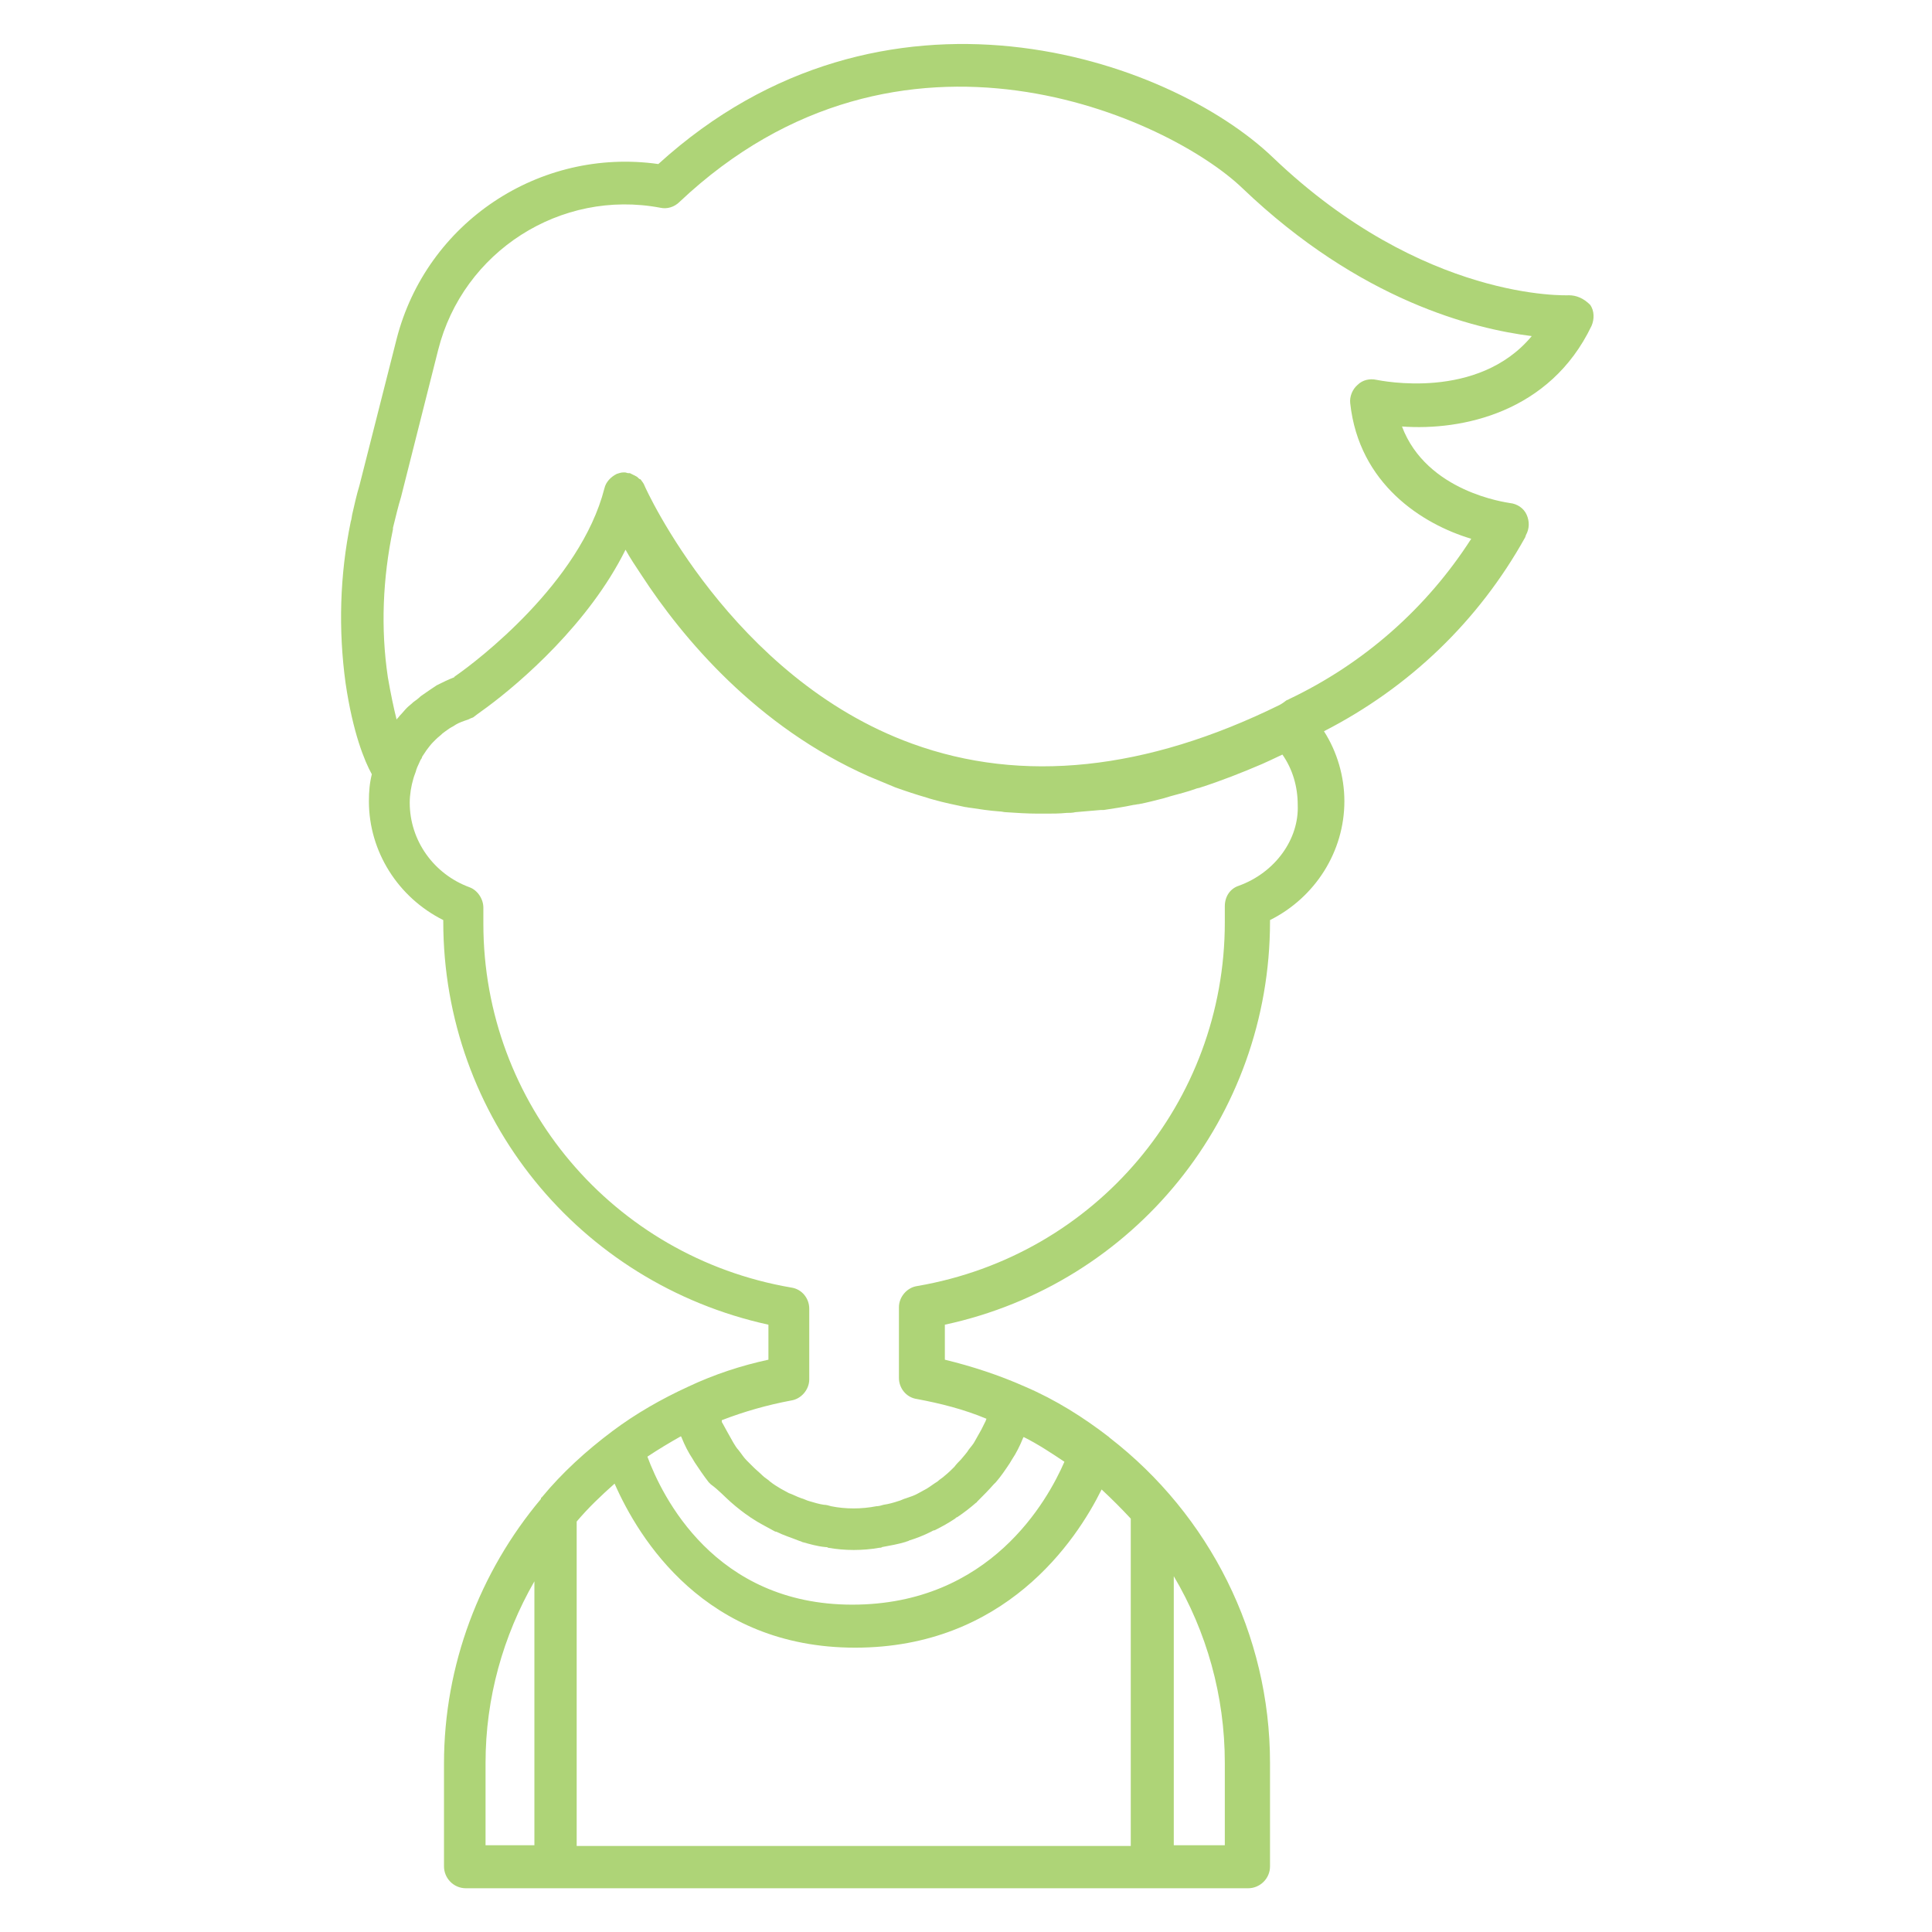
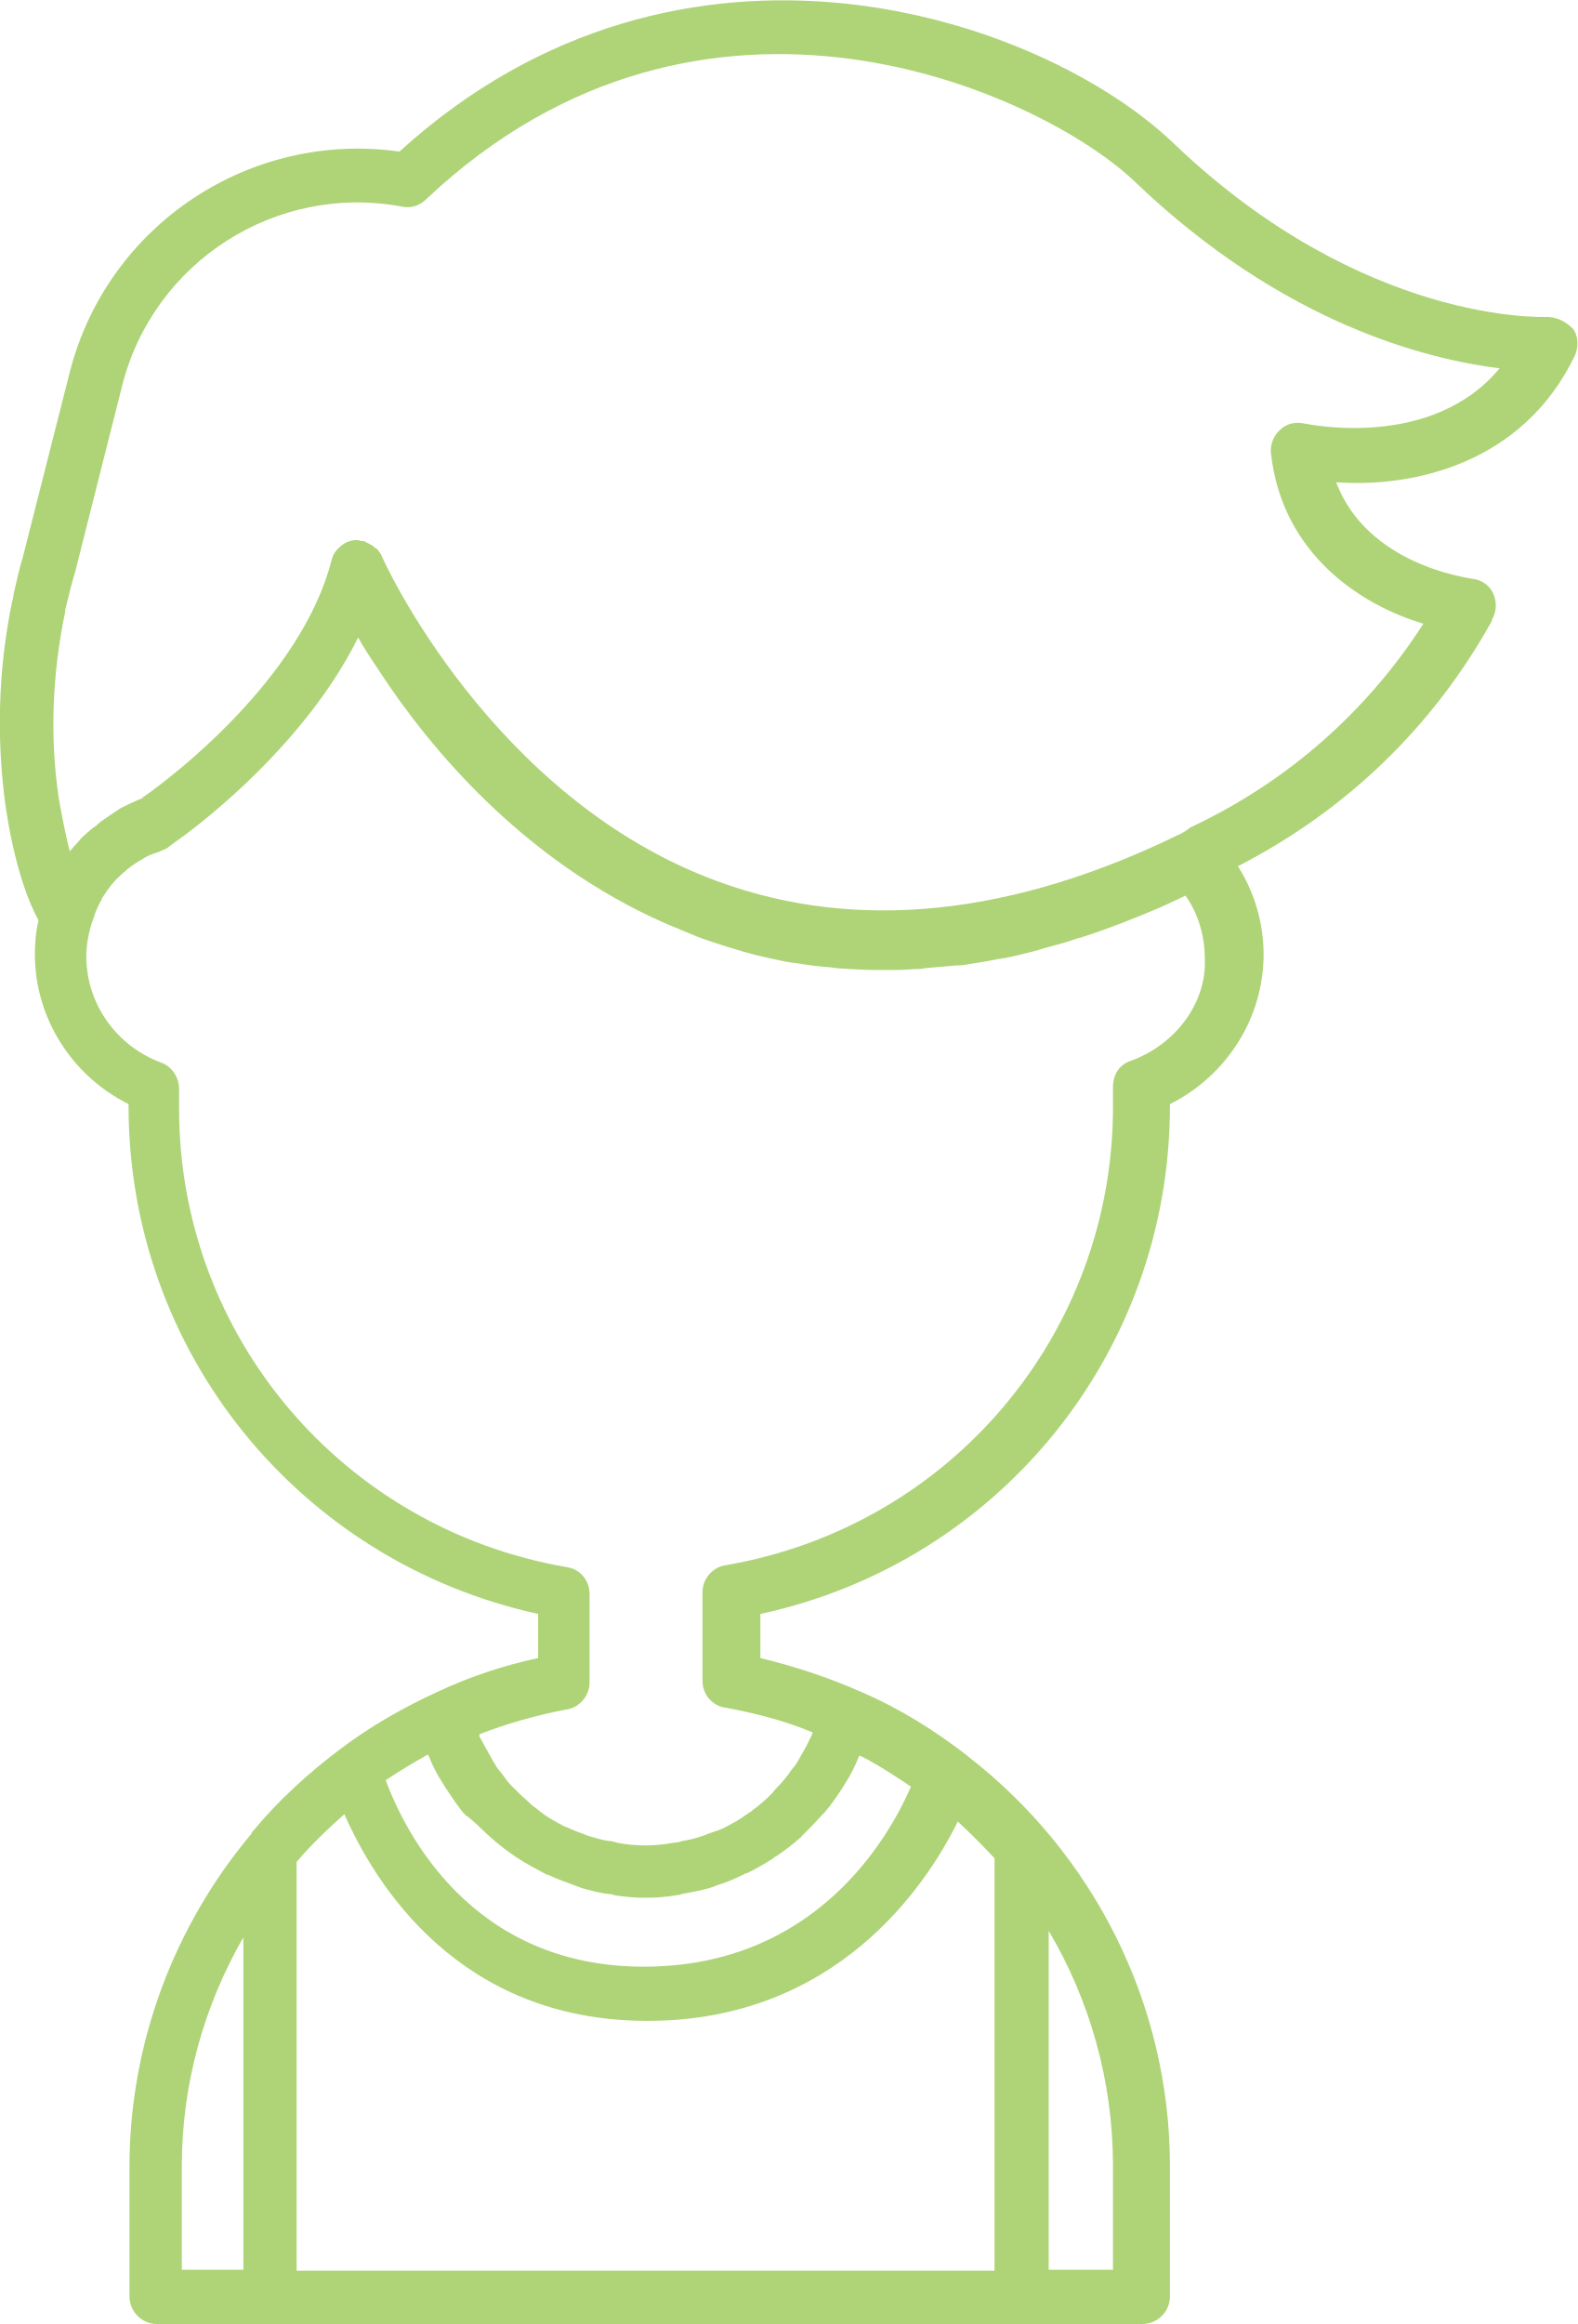
- <svg xmlns="http://www.w3.org/2000/svg" version="1.1" id="Layer_1" x="0px" y="0px" viewBox="0 0 265 265" style="enable-background:new 0 0 265 265;" xml:space="preserve">
+ <svg xmlns="http://www.w3.org/2000/svg" version="1.1" id="Layer_1" x="0px" y="0px" viewBox="0 0 171.8 253" style="enable-background:new 0 0 171.8 253;" xml:space="preserve">
  <style type="text/css">
	.st0{fill:#AED477;}
</style>
-   <path class="st0" d="M215.2,40.5c-0.2,0-19.9,0.9-40.6-18.9c-14.3-13.7-53.4-27.2-84.3,0.9C74,20.2,58.5,30.5,54.4,46.5l-5.1,20.1  c-0.4,1.3-0.7,2.7-1,4l-0.1,0.6c0,0.1-0.1,0.3-0.1,0.4c-1.5,7.3-1.7,14.8-0.7,22.1c1,6.8,2.6,10.7,3.6,12.5  c-0.3,1.2-0.4,2.4-0.4,3.7c0,6.9,4,13.2,10.2,16.3v0.2c0,26.8,18.6,49.6,44.6,55.3v4.8c-3.7,0.8-7.4,2-11,3.7  c-3.7,1.7-7.2,3.7-10.4,6.1c0,0,0,0,0,0c-3.6,2.7-6.9,5.7-9.7,9.1c-0.1,0-0.1,0.1-0.1,0.2c-8.4,10-13.3,22.8-13.3,36.3V256  c0,1.6,1.3,3,3,3h107.3c1.6,0,3-1.3,3-3v-14.2c0-17.6-8.3-34-22-44.6c0,0-0.1-0.1-0.1-0.1c-3.5-2.7-7.3-5.1-11.5-6.9  c-3.6-1.6-7.3-2.8-11-3.7v-4.8c26-5.6,44.6-28.5,44.6-55.3v-0.2c6.2-3.1,10.2-9.4,10.2-16.3c0-3.4-1-6.8-2.8-9.6  c11.7-6,21.2-15.1,27.6-26.6l0.1-0.3c0.5-0.9,0.5-1.9,0.1-2.8c-0.4-0.9-1.3-1.5-2.3-1.6c-0.5-0.1-11.4-1.5-14.8-10.5  c8.2,0.6,20.3-1.9,26-13.8c0.4-0.9,0.4-2.1-0.2-2.9C217.2,40.9,216.2,40.5,215.2,40.5z M100.2,206C100.2,206,100.3,206.1,100.2,206  c0.9,0.8,1.8,1.5,2.7,2.1c0.1,0.1,0.2,0.1,0.3,0.2c0.9,0.6,1.9,1.1,2.8,1.6c0.2,0.1,0.3,0.2,0.5,0.2c1,0.5,2,0.8,3,1.2  c0.2,0.1,0.4,0.1,0.5,0.2c1.1,0.3,2.1,0.6,3.2,0.7c0.1,0,0.3,0,0.4,0.1c1.2,0.2,2.3,0.3,3.5,0.3c1.2,0,2.4-0.1,3.5-0.3  c0.1,0,0.3,0,0.4-0.1c1.1-0.2,2.2-0.4,3.2-0.7c0.2-0.1,0.4-0.1,0.5-0.2c1-0.3,2-0.7,3-1.2c0.2-0.1,0.3-0.2,0.5-0.2  c1-0.5,1.9-1,2.8-1.6c0.1-0.1,0.2-0.2,0.3-0.2c0.9-0.6,1.8-1.3,2.6-2c0,0,0.1,0,0.1-0.1c0.8-0.8,1.6-1.6,2.3-2.4  c0.1-0.1,0.2-0.2,0.3-0.3c0.7-0.8,1.3-1.7,1.9-2.6c0.1-0.2,0.2-0.3,0.3-0.5c0.6-0.9,1.1-1.9,1.5-2.9c0-0.1,0.1-0.1,0.1-0.2  c2,1,3.8,2.2,5.6,3.4c-2.3,5.3-10.2,19.6-29.1,19.6c-18.9,0-26.1-14.9-28.1-20.3c1.5-1,3-1.9,4.6-2.8c0,0.1,0.1,0.1,0.1,0.2  c0.4,1,0.9,2,1.5,2.9c0.1,0.2,0.2,0.3,0.3,0.5c0.6,0.9,1.2,1.8,1.9,2.7c0.1,0.1,0.2,0.2,0.3,0.3C98.6,204.4,99.4,205.3,100.2,206z   M84.3,203.5c3.3,7.5,12.4,22.5,33,22.5c20.5,0,30.3-14.6,33.8-21.7c1.4,1.3,2.7,2.6,4,4v44.9H79.1v-44.5  C80.7,206.8,82.5,205.1,84.3,203.5z M66.6,241.8c0-8.9,2.4-17.4,6.7-24.9v36.2h-6.7V241.8z M168,253.1h-7v-36.9  c4.5,7.6,7,16.4,7,25.6V253.1z M169.9,121.5c-1.2,0.4-1.9,1.5-1.9,2.8v2.2c0,24.7-17.7,45.7-42.2,49.9c-1.4,0.2-2.5,1.5-2.5,2.9v9.7  c0,1.4,1,2.7,2.5,2.9c3.2,0.6,6.4,1.4,9.5,2.7c0,0.1-0.1,0.2-0.1,0.3c-0.2,0.4-0.4,0.8-0.6,1.2c-0.3,0.5-0.6,1.1-0.9,1.6  c-0.2,0.4-0.5,0.7-0.8,1.1c-0.3,0.5-0.7,0.9-1.1,1.4c-0.3,0.3-0.6,0.6-0.9,1c-0.4,0.4-0.8,0.8-1.3,1.2c-0.3,0.3-0.7,0.5-1,0.8  c-0.5,0.3-1,0.7-1.5,1c-0.4,0.2-0.7,0.4-1.1,0.6c-0.5,0.3-1.1,0.5-1.7,0.7c-0.4,0.1-0.7,0.3-1.1,0.4c-0.6,0.2-1.3,0.4-2,0.5  c-0.3,0.1-0.7,0.2-1,0.2c-1,0.2-2.1,0.3-3.1,0.3c-1.1,0-2.1-0.1-3.1-0.3c-0.3-0.1-0.7-0.2-1-0.2c-0.7-0.1-1.3-0.3-2-0.5  c-0.4-0.1-0.7-0.3-1.1-0.4c-0.6-0.2-1.1-0.5-1.7-0.7c-0.4-0.2-0.7-0.4-1.1-0.6c-0.5-0.3-1-0.6-1.5-1c-0.3-0.3-0.7-0.5-1-0.8  c-0.4-0.4-0.9-0.8-1.3-1.2c-0.3-0.3-0.6-0.6-0.9-0.9c-0.4-0.4-0.7-0.9-1.1-1.4c-0.3-0.3-0.5-0.7-0.7-1c-0.3-0.5-0.6-1.1-0.9-1.6  c-0.2-0.4-0.4-0.7-0.6-1.1c-0.1-0.1-0.1-0.2-0.1-0.4c3.1-1.2,6.3-2.1,9.5-2.7c1.4-0.2,2.5-1.5,2.5-2.9v-9.7c0-1.4-1-2.7-2.5-2.9  c-24.4-4.2-42.2-25.2-42.2-49.9v-2.2c0-1.2-0.8-2.4-1.9-2.8c-4.9-1.8-8.2-6.4-8.2-11.6c0-1.1,0.2-2.3,0.5-3.3c0,0,0,0,0,0  c0.1-0.4,0.3-0.8,0.4-1.2c0-0.1,0.1-0.2,0.1-0.3c0.2-0.4,0.3-0.7,0.5-1.1c0.1-0.1,0.2-0.3,0.2-0.4c0.2-0.3,0.4-0.6,0.6-0.9  c0.3-0.4,0.6-0.8,0.9-1.1c0.1-0.1,0.3-0.3,0.4-0.4c0.3-0.3,0.6-0.5,0.9-0.8c0.1-0.1,0.3-0.2,0.4-0.3c0.4-0.3,0.7-0.5,1.1-0.7  c0.1-0.1,0.2-0.1,0.3-0.2c0.5-0.3,1.1-0.5,1.7-0.7c0.2-0.1,0.4-0.2,0.7-0.3c0.1-0.1,0.8-0.6,1.9-1.4c4.6-3.4,14-11.5,19-21.6  c0.6,1.1,1.4,2.3,2.2,3.5c5.6,8.6,15.8,20.8,31.2,27.6c1.2,0.5,2.4,1,3.6,1.5c1.4,0.5,2.9,1,4.3,1.4c0.3,0.1,0.6,0.2,1,0.3  c1.4,0.4,2.9,0.7,4.3,1c0.2,0,0.5,0.1,0.7,0.1c1.3,0.2,2.6,0.4,4,0.5c0.3,0,0.6,0.1,0.8,0.1c1.5,0.1,3,0.2,4.5,0.2  c0.1,0,0.2,0,0.4,0c0.2,0,0.5,0,0.7,0c0.9,0,1.8,0,2.8-0.1c0.4,0,0.8,0,1.2-0.1c1.1-0.1,2.3-0.2,3.5-0.3c0.1,0,0.3,0,0.4,0  c1.3-0.2,2.7-0.4,4.1-0.7c0.2,0,0.5-0.1,0.7-0.1c1.1-0.2,2.2-0.5,3.4-0.8c0.3-0.1,0.7-0.2,1-0.3c1.1-0.3,2.3-0.6,3.4-1  c0.2-0.1,0.5-0.1,0.7-0.2c2.8-0.9,5.6-2,8.4-3.2c0.4-0.2,0.7-0.3,1.1-0.5c0.6-0.3,1.1-0.5,1.7-0.8c1.4,2,2.1,4.4,2.1,6.9  C178.2,115.1,174.9,119.7,169.9,121.5z M188.8,52.1c-0.9-0.2-1.9,0-2.6,0.7c-0.7,0.6-1.1,1.6-1,2.5c1.2,11.1,9.9,16.6,16.6,18.6  c-6.1,9.5-14.7,17.1-25,22c-0.1,0.1-0.3,0.1-0.4,0.2c-0.5,0.4-0.9,0.6-0.9,0.6c-18.3,9-35.3,10.8-50.4,5.3  C100.3,93,88.5,66.9,88.4,66.6c-0.1-0.3-0.3-0.5-0.5-0.8c-0.1-0.1-0.1-0.1-0.2-0.1c-0.2-0.2-0.3-0.3-0.5-0.4c-0.1,0-0.1-0.1-0.2-0.1  c-0.2-0.1-0.4-0.2-0.6-0.3c-0.1,0-0.2,0-0.2,0c-0.2,0-0.3-0.1-0.5-0.1c-0.1,0-0.2,0-0.2,0c-0.3,0-0.6,0.1-0.9,0.2  c-0.8,0.4-1.5,1.1-1.7,2c-3.3,12.9-17.5,23.7-20.4,25.7c-0.1,0.1-0.2,0.1-0.2,0.2c-0.8,0.3-1.6,0.7-2.4,1.1  c-0.3,0.2-0.6,0.4-0.9,0.6c-0.4,0.3-0.9,0.6-1.3,0.9c-0.3,0.3-0.7,0.6-1,0.8c-0.3,0.3-0.6,0.5-0.9,0.8c-0.3,0.3-0.6,0.7-1,1.1  c-0.1,0.2-0.3,0.3-0.4,0.5c-0.4-1.6-0.8-3.5-1.2-5.8c-1-6.7-0.7-13.6,0.7-20.3c0-0.1,0-0.1,0-0.2L54,72c0.3-1.2,0.6-2.5,1-3.8  L60.1,48c3.4-13.5,16.8-22.1,30.5-19.5c0.9,0.2,1.9-0.1,2.6-0.8c30.4-28.7,67.3-11.4,77.2-1.9c16.2,15.5,31.8,19.3,39.7,20.3  C202.7,55,189.4,52.2,188.8,52.1z" />
+   <path class="st0" d="M168.4,34.5c-0.2,0-19.9,0.9-40.6-18.9c-14.3-13.7-53.4-27.2-84.3,0.9c-16.3-2.3-31.8,8-35.9,24L2.5,60.6  c-0.4,1.3-0.7,2.7-1,4l-0.1,0.6c0,0.1-0.1,0.3-0.1,0.4c-1.5,7.3-1.7,14.8-0.7,22.1c1,6.8,2.6,10.7,3.6,12.5  c-0.3,1.2-0.4,2.4-0.4,3.7c0,6.9,4,13.2,10.2,16.3v0.2c0,26.8,18.6,49.6,44.6,55.3v4.8c-3.7,0.8-7.4,2-11,3.7  c-3.7,1.7-7.2,3.7-10.4,6.1l0,0c-3.6,2.7-6.9,5.7-9.7,9.1c-0.1,0-0.1,0.1-0.1,0.2c-8.4,10-13.3,22.8-13.3,36.3V250c0,1.6,1.3,3,3,3  h107.3c1.6,0,3-1.3,3-3v-14.2c0-17.6-8.3-34-22-44.6l-0.1-0.1c-3.5-2.7-7.3-5.1-11.5-6.9c-3.6-1.6-7.3-2.8-11-3.7v-4.8  c26-5.6,44.6-28.5,44.6-55.3v-0.2c6.2-3.1,10.2-9.4,10.2-16.3c0-3.4-1-6.8-2.8-9.6c11.7-6,21.2-15.1,27.6-26.6l0.1-0.3  c0.5-0.9,0.5-1.9,0.1-2.8c-0.4-0.9-1.3-1.5-2.3-1.6c-0.5-0.1-11.4-1.5-14.8-10.5c8.2,0.6,20.3-1.9,26-13.8c0.4-0.9,0.4-2.1-0.2-2.9  C170.4,34.9,169.4,34.5,168.4,34.5z M53.4,200C53.4,200,53.5,200.1,53.4,200c0.9,0.8,1.8,1.5,2.7,2.1c0.1,0.1,0.2,0.1,0.3,0.2  c0.9,0.6,1.9,1.1,2.8,1.6c0.2,0.1,0.3,0.2,0.5,0.2c1,0.5,2,0.8,3,1.2c0.2,0.1,0.4,0.1,0.5,0.2c1.1,0.3,2.1,0.6,3.2,0.7  c0.1,0,0.3,0,0.4,0.1c1.2,0.2,2.3,0.3,3.5,0.3s2.4-0.1,3.5-0.3c0.1,0,0.3,0,0.4-0.1c1.1-0.2,2.2-0.4,3.2-0.7  c0.2-0.1,0.4-0.1,0.5-0.2c1-0.3,2-0.7,3-1.2c0.2-0.1,0.3-0.2,0.5-0.2c1-0.5,1.9-1,2.8-1.6c0.1-0.1,0.2-0.2,0.3-0.2  c0.9-0.6,1.8-1.3,2.6-2c0,0,0.1,0,0.1-0.1c0.8-0.8,1.6-1.6,2.3-2.4c0.1-0.1,0.2-0.2,0.3-0.3c0.7-0.8,1.3-1.7,1.9-2.6  c0.1-0.2,0.2-0.3,0.3-0.5c0.6-0.9,1.1-1.9,1.5-2.9c0-0.1,0.1-0.1,0.1-0.2c2,1,3.8,2.2,5.6,3.4c-2.3,5.3-10.2,19.6-29.1,19.6  S44,199.2,42,193.8c1.5-1,3-1.9,4.6-2.8c0,0.1,0.1,0.1,0.1,0.2c0.4,1,0.9,2,1.5,2.9c0.1,0.2,0.2,0.3,0.3,0.5  c0.6,0.9,1.2,1.8,1.9,2.7c0.1,0.1,0.2,0.2,0.3,0.3C51.8,198.4,52.6,199.3,53.4,200z M37.5,197.5c3.3,7.5,12.4,22.5,33,22.5  c20.5,0,30.3-14.6,33.8-21.7c1.4,1.3,2.7,2.6,4,4v44.9h-76v-44.5C33.9,200.8,35.7,199.1,37.5,197.5z M19.8,235.8  c0-8.9,2.4-17.4,6.7-24.9v36.2h-6.7V235.8z M121.2,247.1h-7v-36.9c4.5,7.6,7,16.4,7,25.6V247.1z M123.1,115.5  c-1.2,0.4-1.9,1.5-1.9,2.8v2.2c0,24.7-17.7,45.7-42.2,49.9c-1.4,0.2-2.5,1.5-2.5,2.9v9.7c0,1.4,1,2.7,2.5,2.9  c3.2,0.6,6.4,1.4,9.5,2.7c0,0.1-0.1,0.2-0.1,0.3c-0.2,0.4-0.4,0.8-0.6,1.2c-0.3,0.5-0.6,1.1-0.9,1.6c-0.2,0.4-0.5,0.7-0.8,1.1  c-0.3,0.5-0.7,0.9-1.1,1.4c-0.3,0.3-0.6,0.6-0.9,1c-0.4,0.4-0.8,0.8-1.3,1.2c-0.3,0.3-0.7,0.5-1,0.8c-0.5,0.3-1,0.7-1.5,1  c-0.4,0.2-0.7,0.4-1.1,0.6c-0.5,0.3-1.1,0.5-1.7,0.7c-0.4,0.1-0.7,0.3-1.1,0.4c-0.6,0.2-1.3,0.4-2,0.5c-0.3,0.1-0.7,0.2-1,0.2  c-1,0.2-2.1,0.3-3.1,0.3c-1.1,0-2.1-0.1-3.1-0.3c-0.3-0.1-0.7-0.2-1-0.2c-0.7-0.1-1.3-0.3-2-0.5c-0.4-0.1-0.7-0.3-1.1-0.4  c-0.6-0.2-1.1-0.5-1.7-0.7c-0.4-0.2-0.7-0.4-1.1-0.6c-0.5-0.3-1-0.6-1.5-1c-0.3-0.3-0.7-0.5-1-0.8c-0.4-0.4-0.9-0.8-1.3-1.2  c-0.3-0.3-0.6-0.6-0.9-0.9c-0.4-0.4-0.7-0.9-1.1-1.4c-0.3-0.3-0.5-0.7-0.7-1c-0.3-0.5-0.6-1.1-0.9-1.6c-0.2-0.4-0.4-0.7-0.6-1.1  c-0.1-0.1-0.1-0.2-0.1-0.4c3.1-1.2,6.3-2.1,9.5-2.7c1.4-0.2,2.5-1.5,2.5-2.9v-9.7c0-1.4-1-2.7-2.5-2.9  c-24.4-4.2-42.2-25.2-42.2-49.9v-2.2c0-1.2-0.8-2.4-1.9-2.8c-4.9-1.8-8.2-6.4-8.2-11.6c0-1.1,0.2-2.3,0.5-3.3l0,0  c0.1-0.4,0.3-0.8,0.4-1.2c0-0.1,0.1-0.2,0.1-0.3c0.2-0.4,0.3-0.7,0.5-1.1c0.1-0.1,0.2-0.3,0.2-0.4c0.2-0.3,0.4-0.6,0.6-0.9  c0.3-0.4,0.6-0.8,0.9-1.1c0.1-0.1,0.3-0.3,0.4-0.4c0.3-0.3,0.6-0.5,0.9-0.8c0.1-0.1,0.3-0.2,0.4-0.3c0.4-0.3,0.7-0.5,1.1-0.7  c0.1-0.1,0.2-0.1,0.3-0.2c0.5-0.3,1.1-0.5,1.7-0.7c0.2-0.1,0.4-0.2,0.7-0.3c0.1-0.1,0.8-0.6,1.9-1.4c4.6-3.4,14-11.5,19-21.6  c0.6,1.1,1.4,2.3,2.2,3.5c5.6,8.6,15.8,20.8,31.2,27.6c1.2,0.5,2.4,1,3.6,1.5c1.4,0.5,2.9,1,4.3,1.4c0.3,0.1,0.6,0.2,1,0.3  c1.4,0.4,2.9,0.7,4.3,1c0.2,0,0.5,0.1,0.7,0.1c1.3,0.2,2.6,0.4,4,0.5c0.3,0,0.6,0.1,0.8,0.1c1.5,0.1,3,0.2,4.5,0.2  c0.1,0,0.2,0,0.4,0s0.5,0,0.7,0c0.9,0,1.8,0,2.8-0.1c0.4,0,0.8,0,1.2-0.1c1.1-0.1,2.3-0.2,3.5-0.3c0.1,0,0.3,0,0.4,0  c1.3-0.2,2.7-0.4,4.1-0.7c0.2,0,0.5-0.1,0.7-0.1c1.1-0.2,2.2-0.5,3.4-0.8c0.3-0.1,0.7-0.2,1-0.3c1.1-0.3,2.3-0.6,3.4-1  c0.2-0.1,0.5-0.1,0.7-0.2c2.8-0.9,5.6-2,8.4-3.2c0.4-0.2,0.7-0.3,1.1-0.5c0.6-0.3,1.1-0.5,1.7-0.8c1.4,2,2.1,4.4,2.1,6.9  C131.4,109.1,128.1,113.7,123.1,115.5z M142,46.1c-0.9-0.2-1.9,0-2.6,0.7c-0.7,0.6-1.1,1.6-1,2.5c1.2,11.1,9.9,16.6,16.6,18.6  c-6.1,9.5-14.7,17.1-25,22c-0.1,0.1-0.3,0.1-0.4,0.2c-0.5,0.4-0.9,0.6-0.9,0.6c-18.3,9-35.3,10.8-50.4,5.3  c-24.8-9-36.6-35.1-36.7-35.4s-0.3-0.5-0.5-0.8c-0.1-0.1-0.1-0.1-0.2-0.1c-0.2-0.2-0.3-0.3-0.5-0.4c-0.1,0-0.1-0.1-0.2-0.1  c-0.2-0.1-0.4-0.2-0.6-0.3c-0.1,0-0.2,0-0.2,0c-0.2,0-0.3-0.1-0.5-0.1c-0.1,0-0.2,0-0.2,0c-0.3,0-0.6,0.1-0.9,0.2  c-0.8,0.4-1.5,1.1-1.7,2c-3.3,12.9-17.5,23.7-20.4,25.7c-0.1,0.1-0.2,0.1-0.2,0.2c-0.8,0.3-1.6,0.7-2.4,1.1  c-0.3,0.2-0.6,0.4-0.9,0.6c-0.4,0.3-0.9,0.6-1.3,0.9c-0.3,0.3-0.7,0.6-1,0.8c-0.3,0.3-0.6,0.5-0.9,0.8c-0.3,0.3-0.6,0.7-1,1.1  c-0.1,0.2-0.3,0.3-0.4,0.5c-0.4-1.6-0.8-3.5-1.2-5.8c-1-6.7-0.7-13.6,0.7-20.3c0-0.1,0-0.1,0-0.2L7.2,66c0.3-1.2,0.6-2.5,1-3.8  L13.3,42c3.4-13.5,16.8-22.1,30.5-19.5c0.9,0.2,1.9-0.1,2.6-0.8c30.4-28.7,67.3-11.4,77.2-1.9c16.2,15.5,31.8,19.3,39.7,20.3  C155.9,49,142.6,46.2,142,46.1z" />
</svg>
